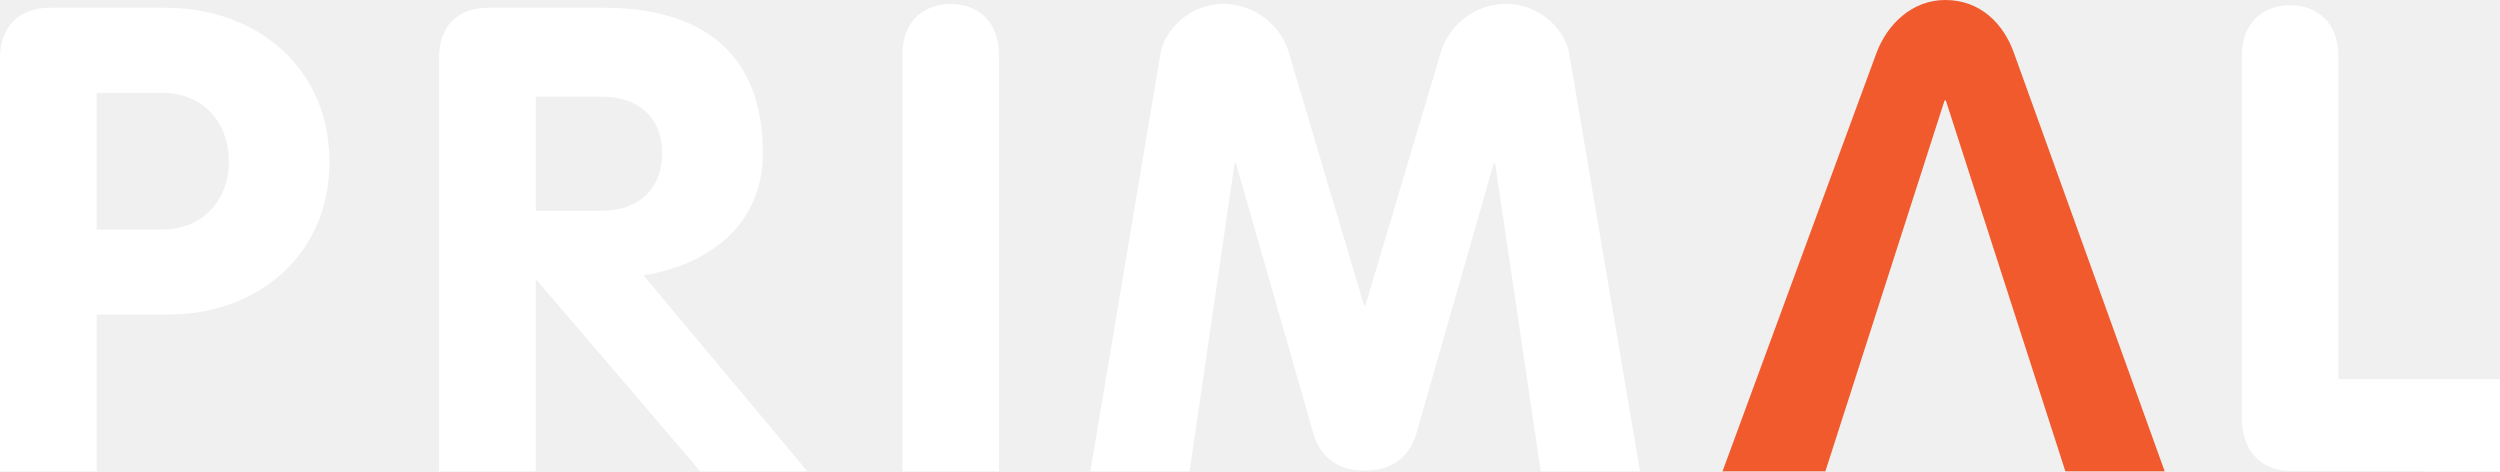
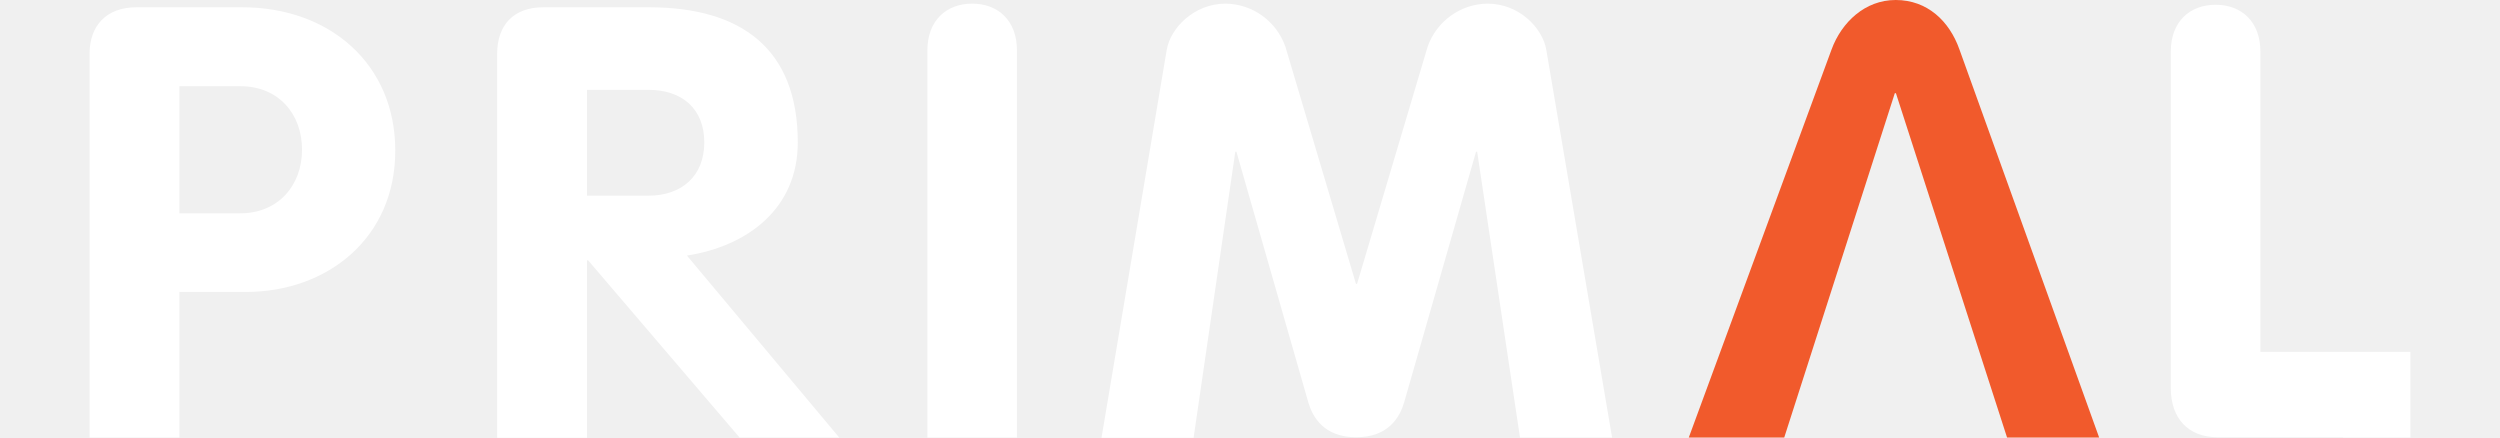
- <svg xmlns="http://www.w3.org/2000/svg" viewBox="0 0 829.14 156.33">
-   <defs>
-     <style>.cls-1{fill:#fff;}.cls-2{fill:#f15a2c;}</style>
-   </defs>
-   <g id="Layer_2" data-name="Layer 2">
-     <g id="Layer_1-2" data-name="Layer 1">
-       <path class="cls-1" d="M75.91,53.46c0,12.82-8.55,22.66-22,22.66H32.07V30.79H53.88c13.48,0,22,9.84,22,22.67m33.36.21C109.27,23.09,86,2.56,54.53,2.56H16.68C6,2.56,0,9.19,0,19.24V156.33H32.07v-52H55.81c29.29,0,53.46-19.46,53.46-50.68" />
-       <path class="cls-1" d="M199.71,69.92h-22V32.07h22c11.76,0,19.89,6.63,19.89,18.82,0,12-8.13,19-19.89,19m68.06,86.41-54.38-65C235.21,87.88,253,74.41,253,50.89c0-33.57-20.31-48.33-53.24-48.33H162.08c-10.69,0-16.47,6.42-16.47,16.68V156.33h32.07V93h.43l54.14,63.32Z" />
-       <path class="cls-1" d="M331.3,156.33V18c0-10.69-6.84-16.68-16-16.68s-16,6-16,16.68V156.33Z" />
-       <path class="cls-1" d="M511,156.33h32.92L520.44,17.75c-1.28-7.7-9.62-16.47-21-16.47a22.82,22.82,0,0,0-21.38,15.4l-25.23,84.67h-.43L427.22,16.68a22.85,22.85,0,0,0-21.39-15.4c-11.33,0-19.67,8.77-20.95,16.47L361.62,156.33h32.92L409.47,54.1h.43l25.66,89.59c1.49,5.13,5.55,12.4,17.1,12.4s15.61-7.27,17.11-12.4L495.43,54.1h.42Z" />
-       <path class="cls-1" d="M829.14,156.33V125.74H775.53V18.41c0-10.7-6.84-16.68-16-16.68s-16,6-16,16.68V138.72c0,10.69,6.2,17.53,16.67,17.53h44.75v.08Z" />
-       <path class="cls-2" d="M685,156.33h32.94L668,17.74C664.4,7.48,656.49,0,645.16,0c-10.91,0-19.25,7.91-22.88,17.74l-51,138.59h34.11l39.53-123h.43Z" />
+ <svg xmlns="http://www.w3.org/2000/svg" version="1.1" id="Layer_1" x="0px" y="0px" viewBox="0 0 893.1 156.3" style="enable-background:new 0 0 893.1 156.3;" xml:space="preserve">
+   <style type="text/css">
+ 	.st0{fill:#FFFFFF;}
+ 	.st1{fill:#F15A2C;}
+ </style>
+   <g>
+     <g id="Layer_1-2">
+       <path class="st0" d="M107.9,53.5c0,12.8-8.6,22.7-22,22.7H64.1V30.8h21.8C99.4,30.8,107.9,40.6,107.9,53.5 M141.2,53.7    c0-30.6-23.2-51.1-54.7-51.1H48.7C38,2.6,32,9.2,32,19.2v137.1h32.1v-52h23.7C117.1,104.3,141.3,84.9,141.2,53.7" />
+       <path class="st0" d="M231.7,69.9h-22V32.1h22c11.8,0,19.9,6.6,19.9,18.8C251.6,62.9,243.5,69.9,231.7,69.9 M299.8,156.3l-54.4-65    c21.8-3.4,39.6-16.9,39.6-40.4c0-33.6-20.3-48.3-53.2-48.3h-37.7c-10.7,0-16.5,6.4-16.5,16.7v137.1h32.1V93h0.4l54.1,63.3    L299.8,156.3z" />
+       <path class="st0" d="M363.3,156.3V18c0-10.7-6.8-16.7-16-16.7s-16,6-16,16.7v138.3H363.3z" />
+       <path class="st0" d="M543,156.3h32.9L552.4,17.8c-1.3-7.7-9.6-16.5-21-16.5c-9.7,0.1-18.2,6.3-21.4,15.4l-25.2,84.7h-0.4    l-25.2-84.7c-3.2-9.1-11.7-15.3-21.4-15.4c-11.3,0-19.7,8.8-21,16.5l-23.3,138.6h32.9l14.9-102.2h0.4l25.7,89.6    c1.5,5.1,5.5,12.4,17.1,12.4s15.6-7.3,17.1-12.4l25.7-89.6h0.4L543,156.3z" />
+       <path class="st0" d="M861.1,156.3v-30.6h-53.6V18.4c0-10.7-6.8-16.7-16-16.7s-16,6-16,16.7v120.3c0,10.7,6.2,17.5,16.7,17.5H837    v0.1H861.1z" />
+       <path class="st1" d="M717,156.3h32.9L700,17.7C696.4,7.5,688.5,0,677.2,0c-10.9,0-19.3,7.9-22.9,17.7l-51,138.6h34.1l39.5-123h0.4    L717,156.3z" />
    </g>
  </g>
</svg>
